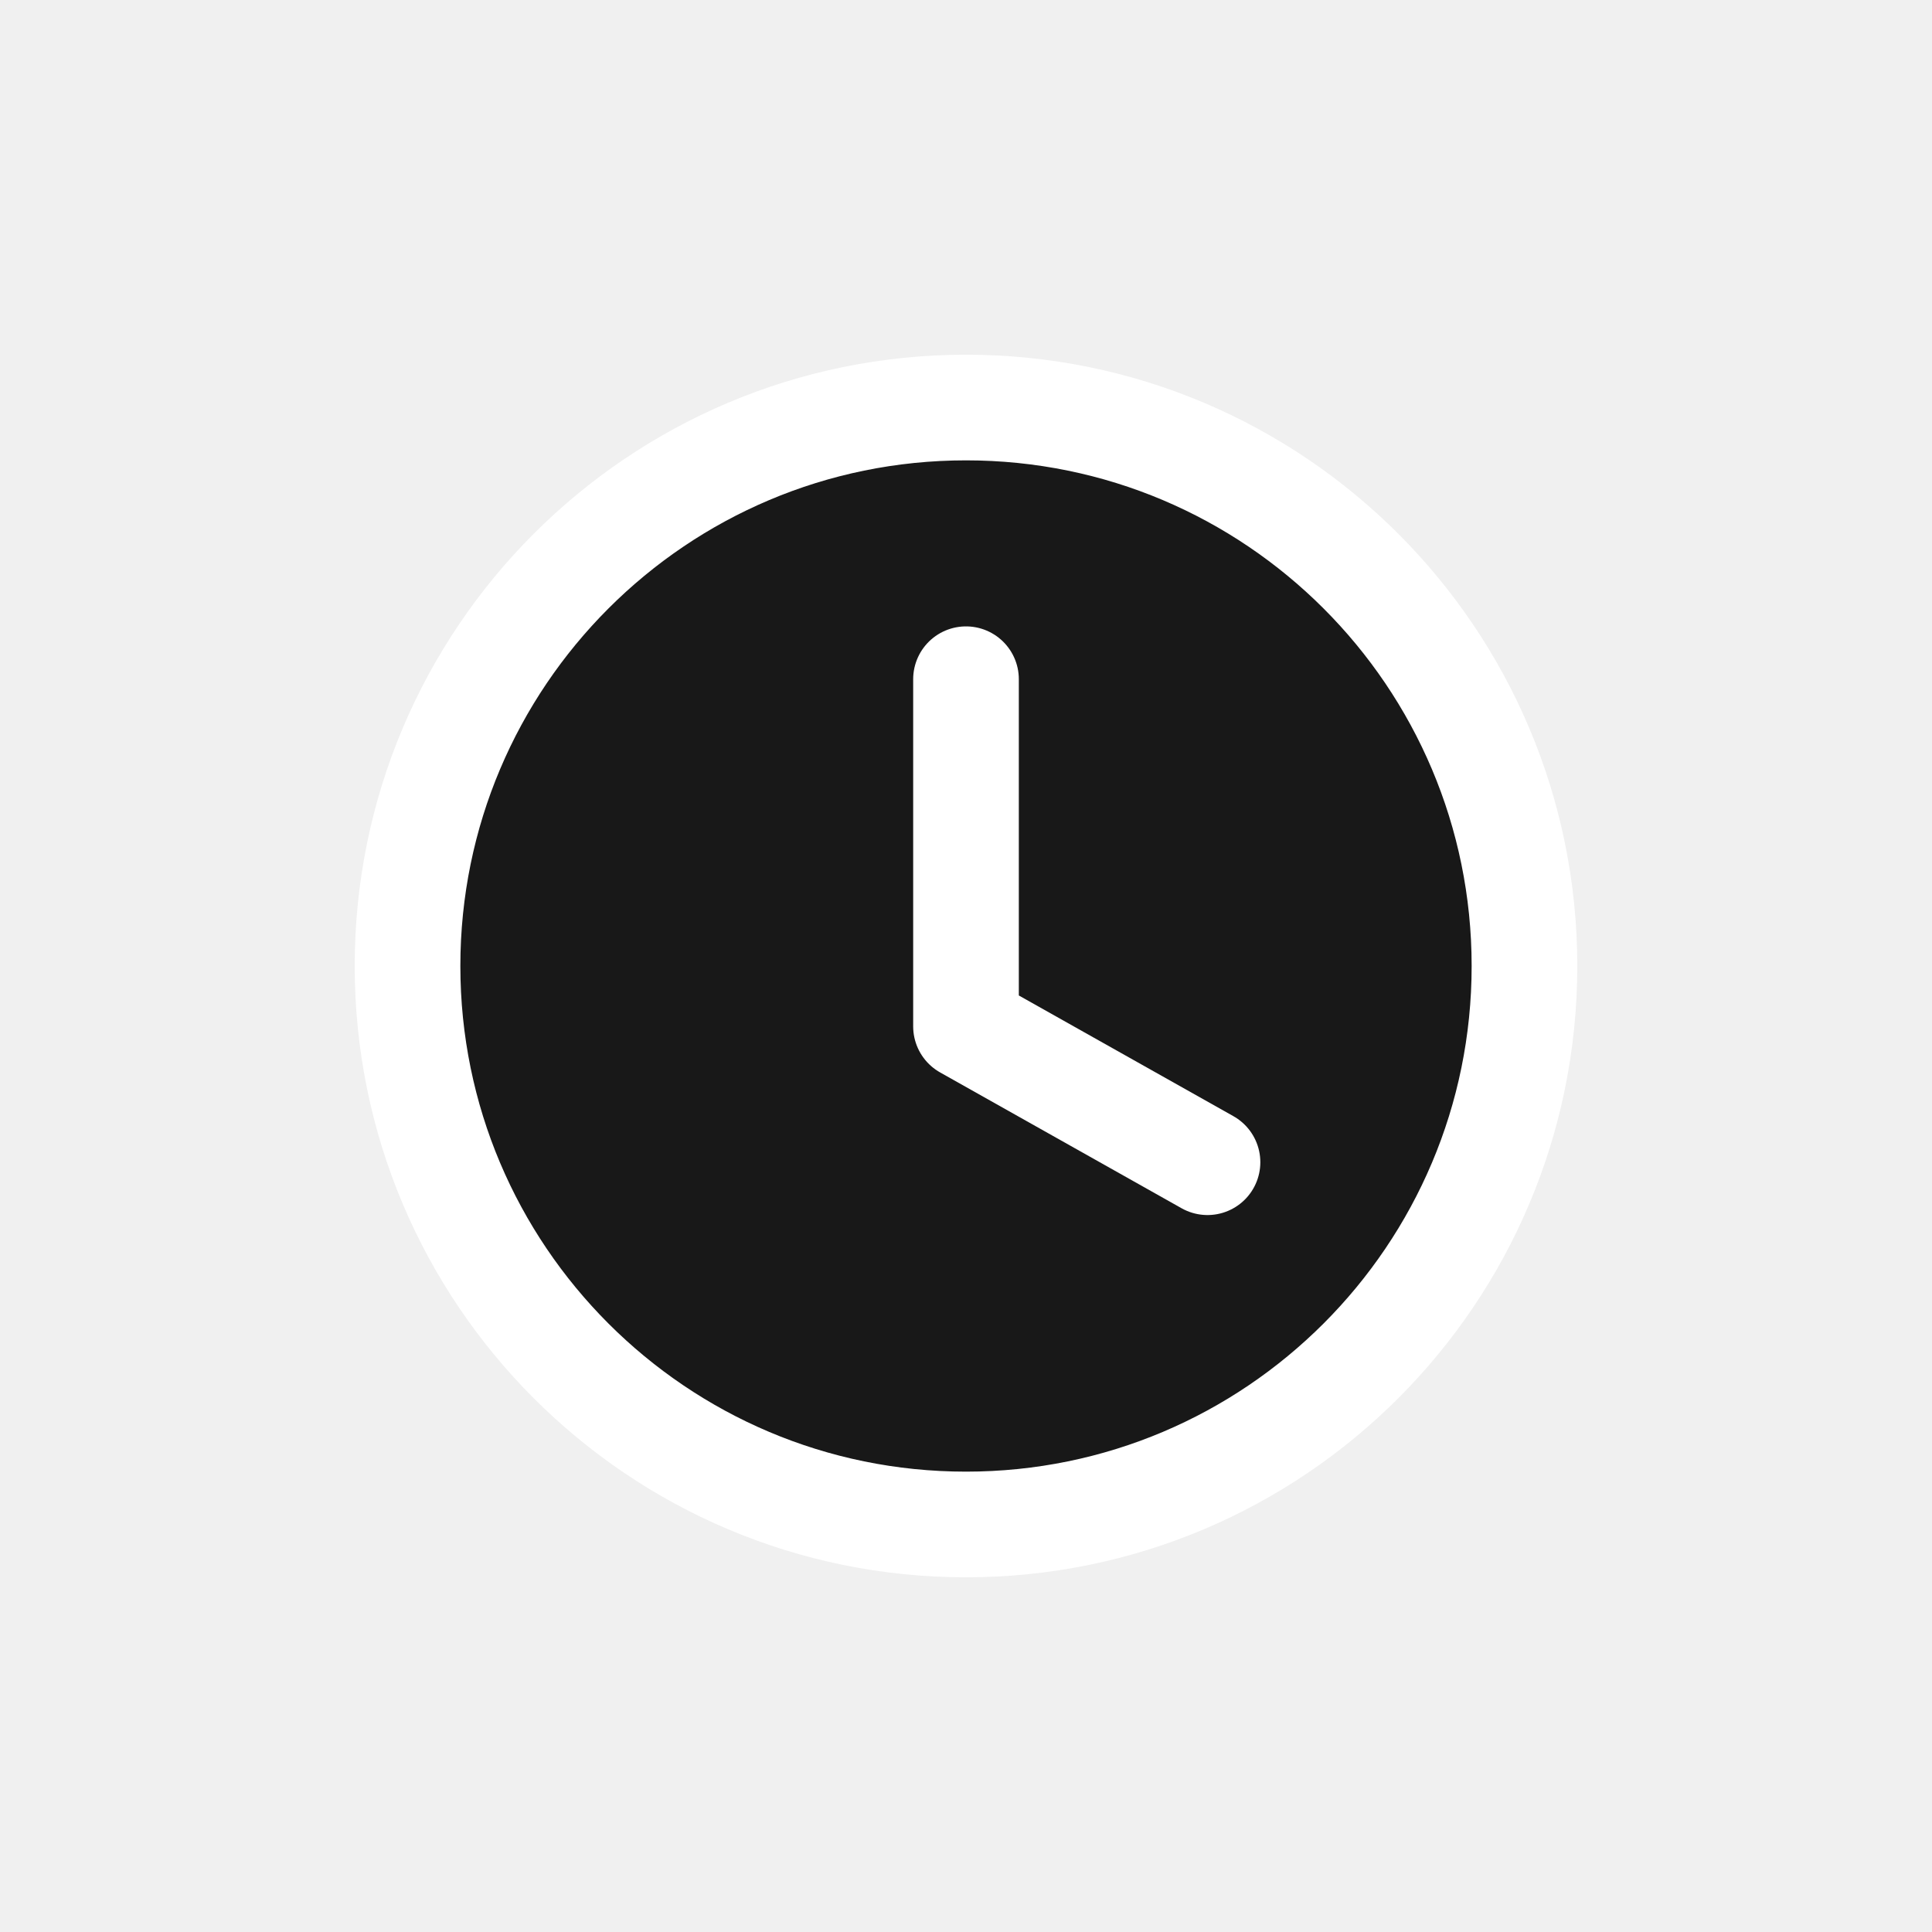
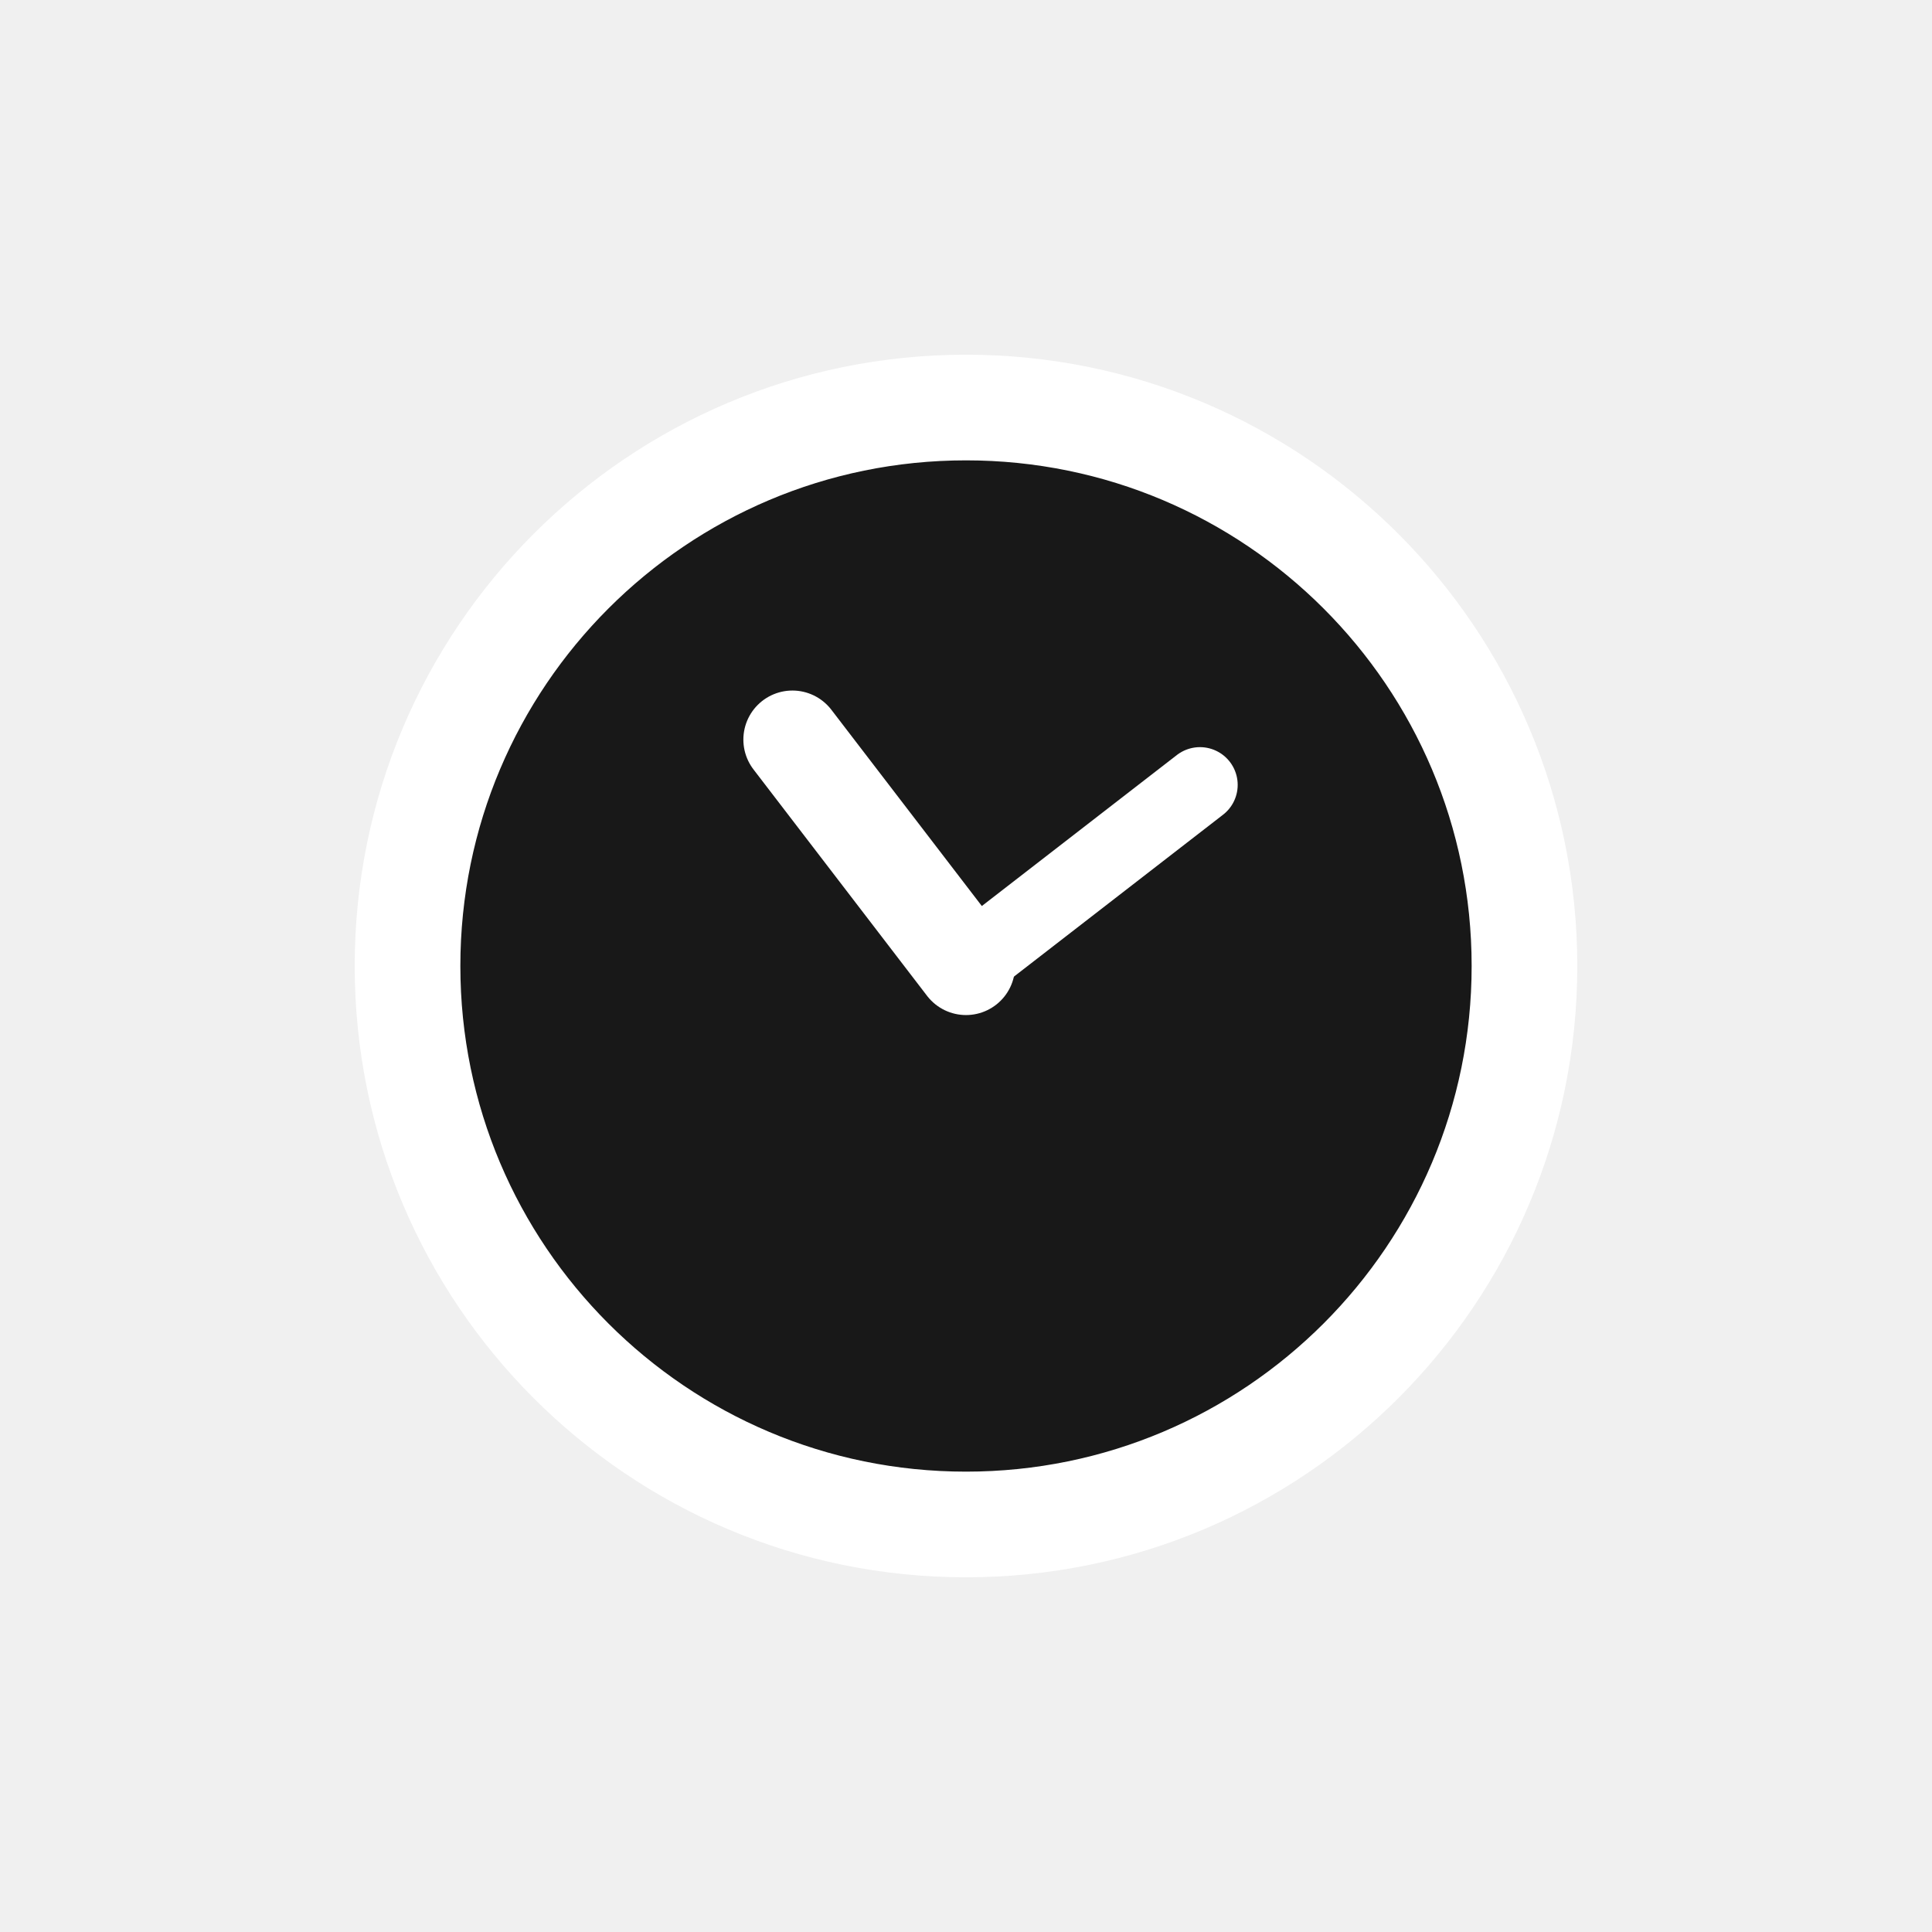
<svg xmlns="http://www.w3.org/2000/svg" viewBox="0 0 512 512">
  <circle cx="256" cy="256" r="148" fill="#181818" />
  <circle cx="256" cy="256" r="148" fill="none" stroke="#ffffff" stroke-width="28" />
-   <g transform="translate(256 256) scale(1.0) translate(-256 -256)">
-     <path d="M256 180v92l64 36" fill="none" stroke="#ffffff" stroke-width="28" stroke-linecap="round" stroke-linejoin="round" />
-   </g>
+   <line x1="256" y1="256" x2="210" y2="196" stroke="#ffffff" stroke-width="26" stroke-linecap="round" />
+   <line x1="256" y1="256" x2="318" y2="208" stroke="#ffffff" stroke-width="20" stroke-linecap="round" />
+   <circle cx="256" cy="256" r="12" fill="#ffffff" />
</svg>
